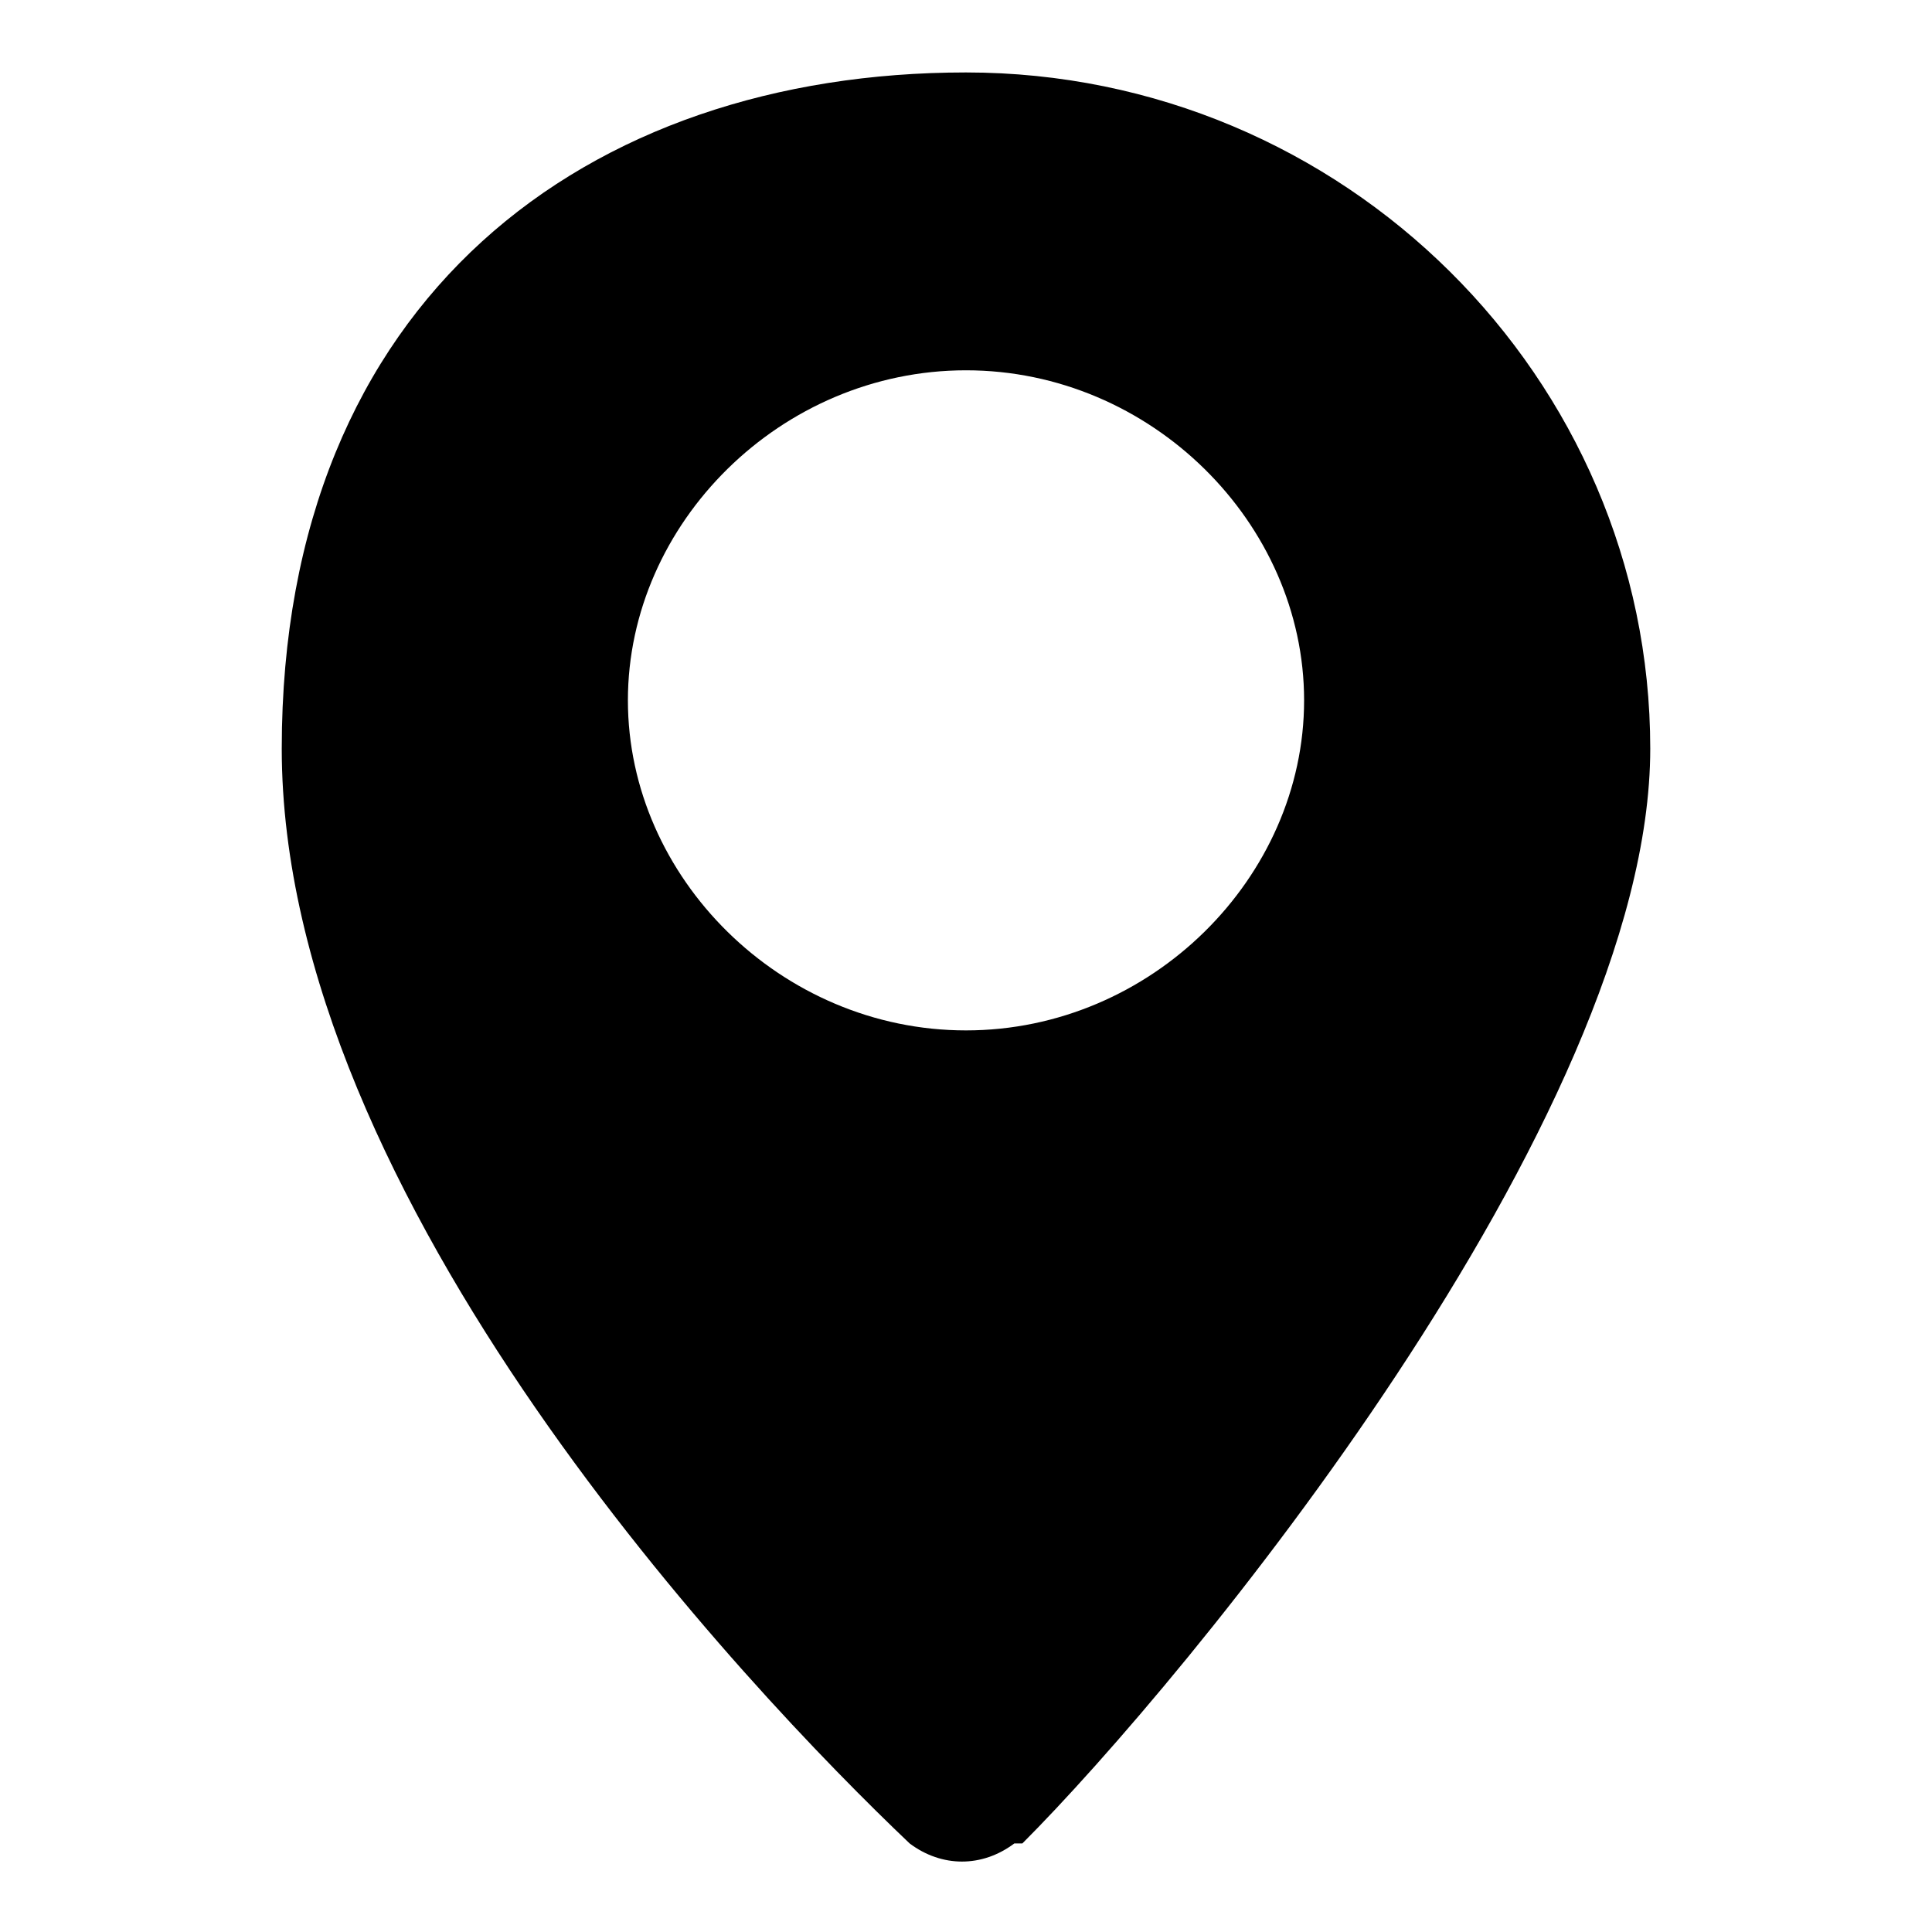
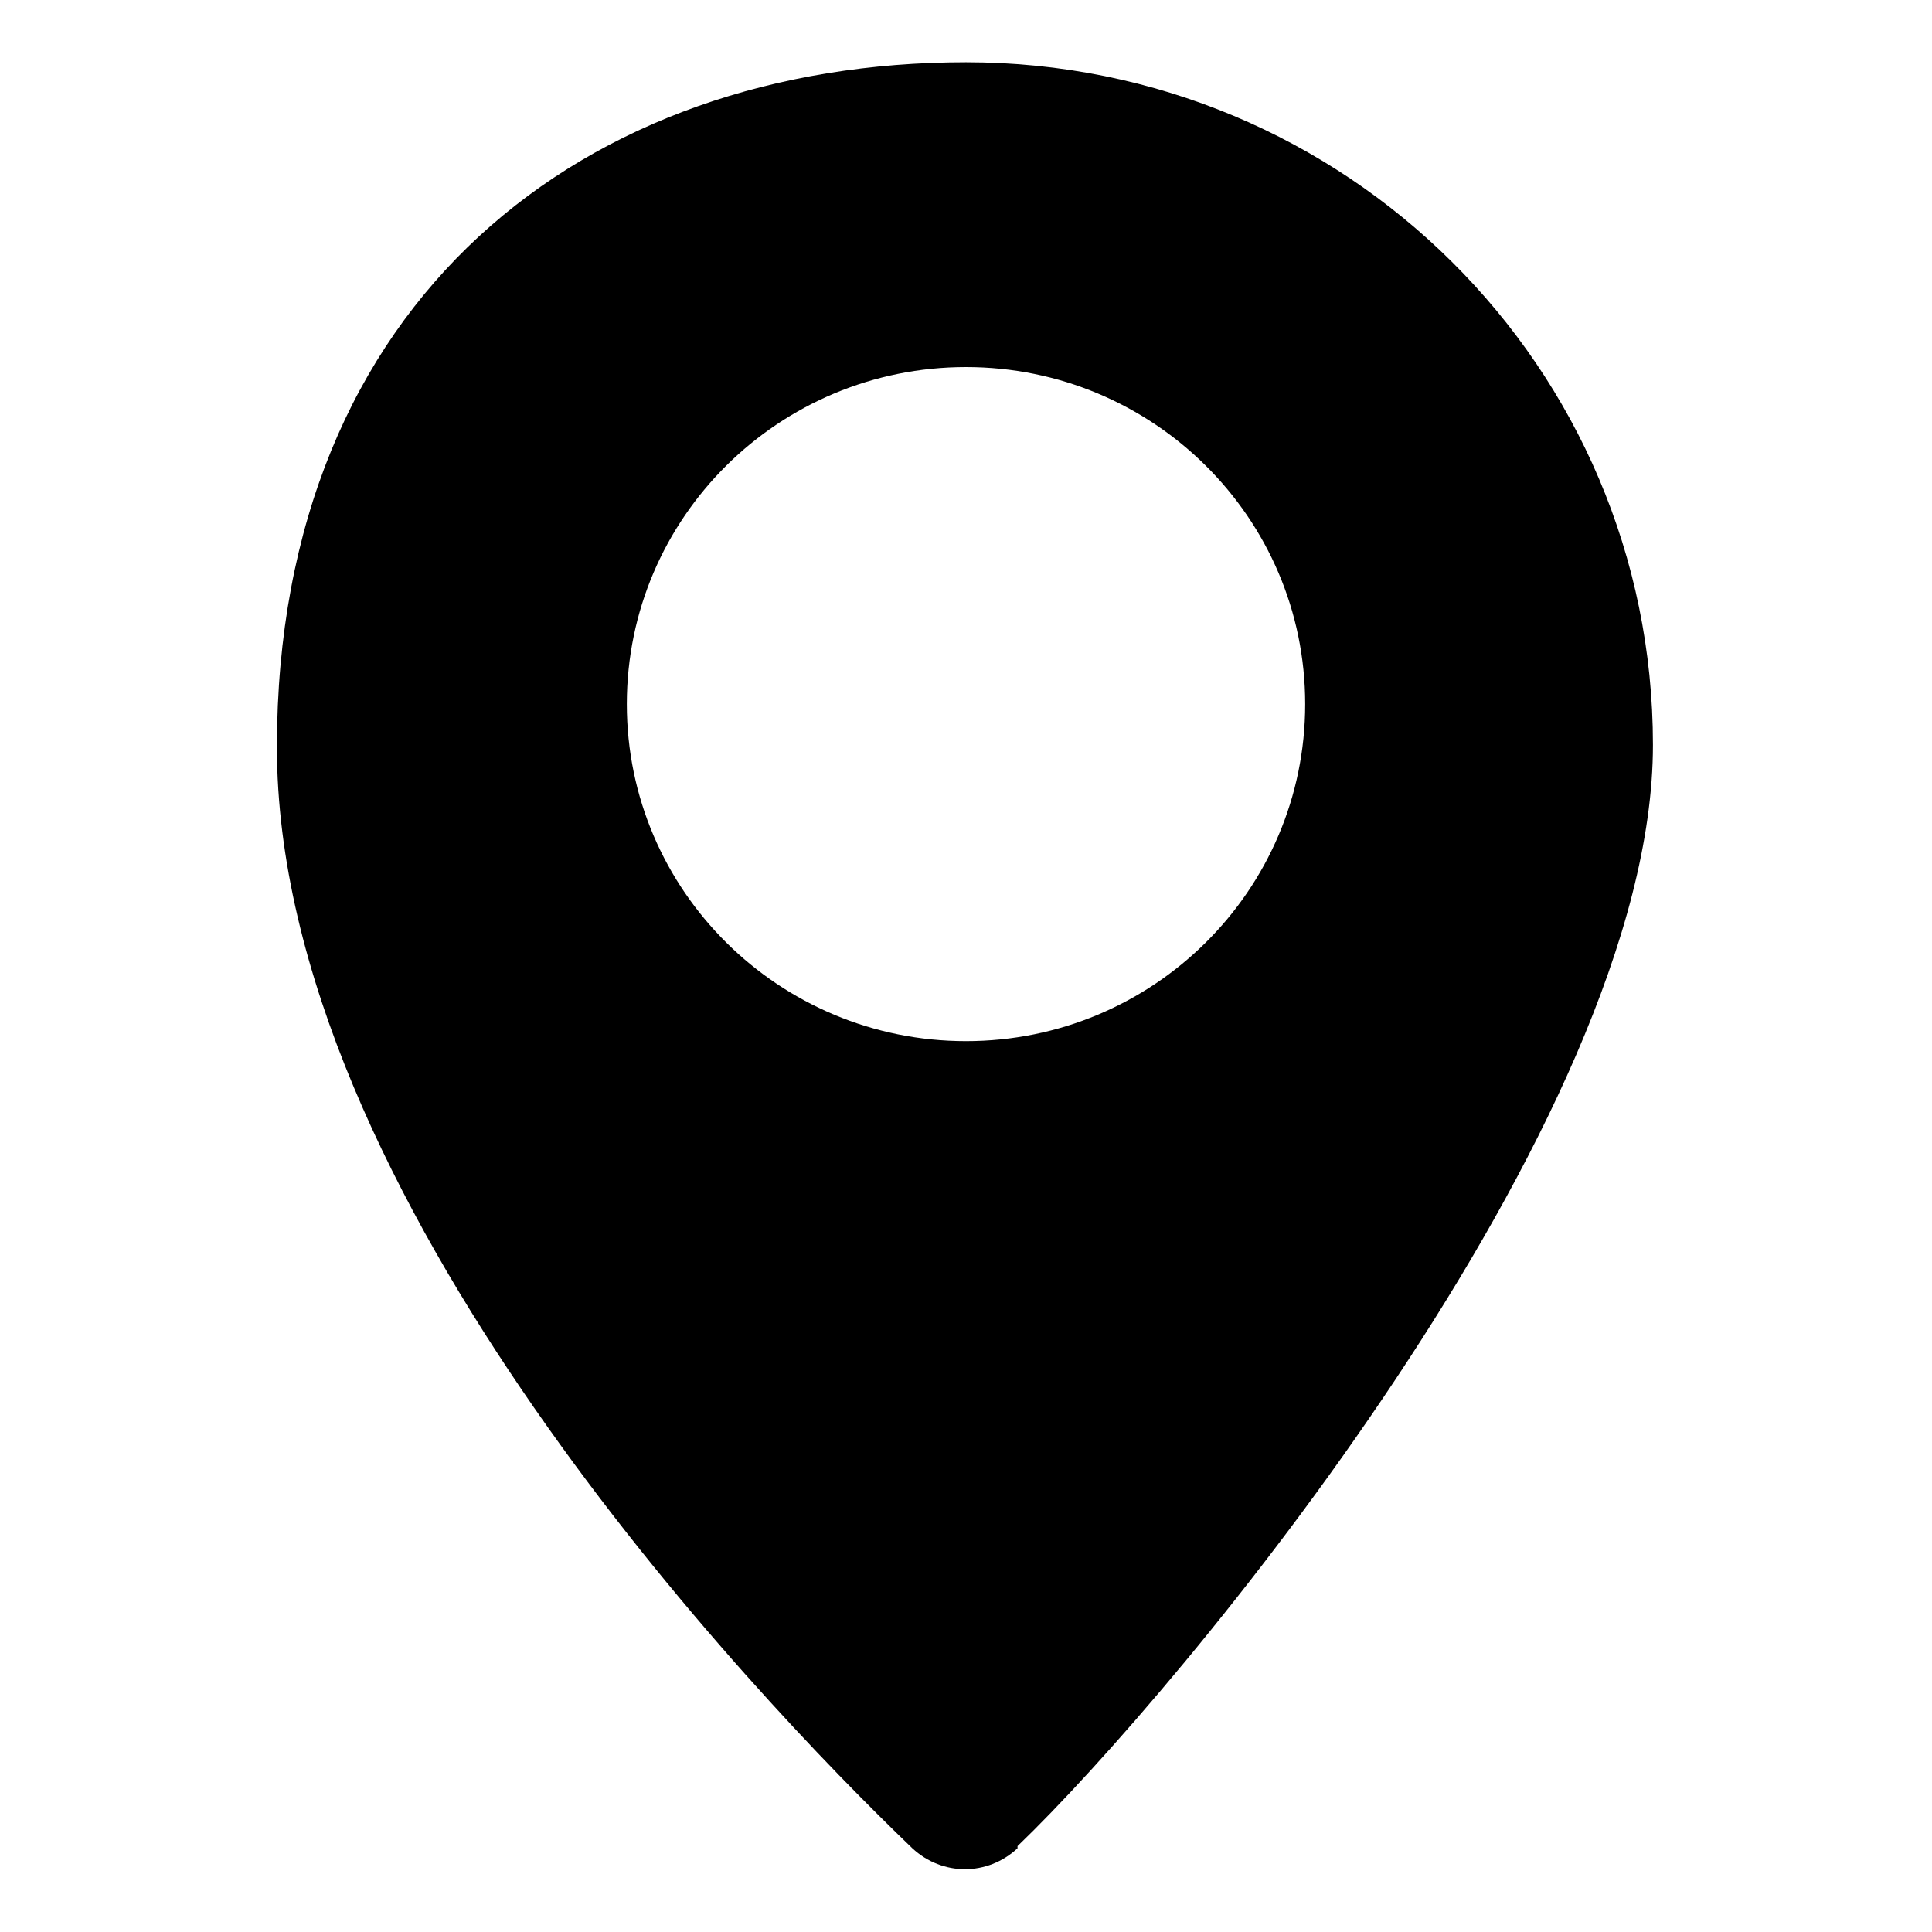
- <svg xmlns="http://www.w3.org/2000/svg" viewBox="0 0 24 24">
-   <path fill="currentColor" d="M12,4.6c-2.3,0-4.2,1.9-4.2,4.1s1.9,4.1,4.2,4.1,4.2-1.9,4.2-4.1-1.9-4.1-4.2-4.1ZM12.6,22.9c-.4.3-.9.3-1.3,0-2-1.9-7.8-8-7.8-13.6S7.3.9,12,.9s8.5,3.8,8.5,8.4-5.8,11.6-7.8,13.6Z" />
+ <svg xmlns="http://www.w3.org/2000/svg" viewBox="0 0 90 90">
+   <path fill="currentColor" d="M45,17.1c-8.7,0-15.8,7-15.8,15.7s7.1,15.7,15.8,15.7,15.8-7,15.8-15.7-7.1-15.7-15.8-15.7ZM47.4,86.1c-1.4,1.3-3.5,1.3-4.9,0-7.5-7.2-29.6-30.4-29.6-51.3S27.3,2.9,45,2.9s32,14.2,32,31.8-22.1,44.1-29.6,51.3Z" />
</svg>
